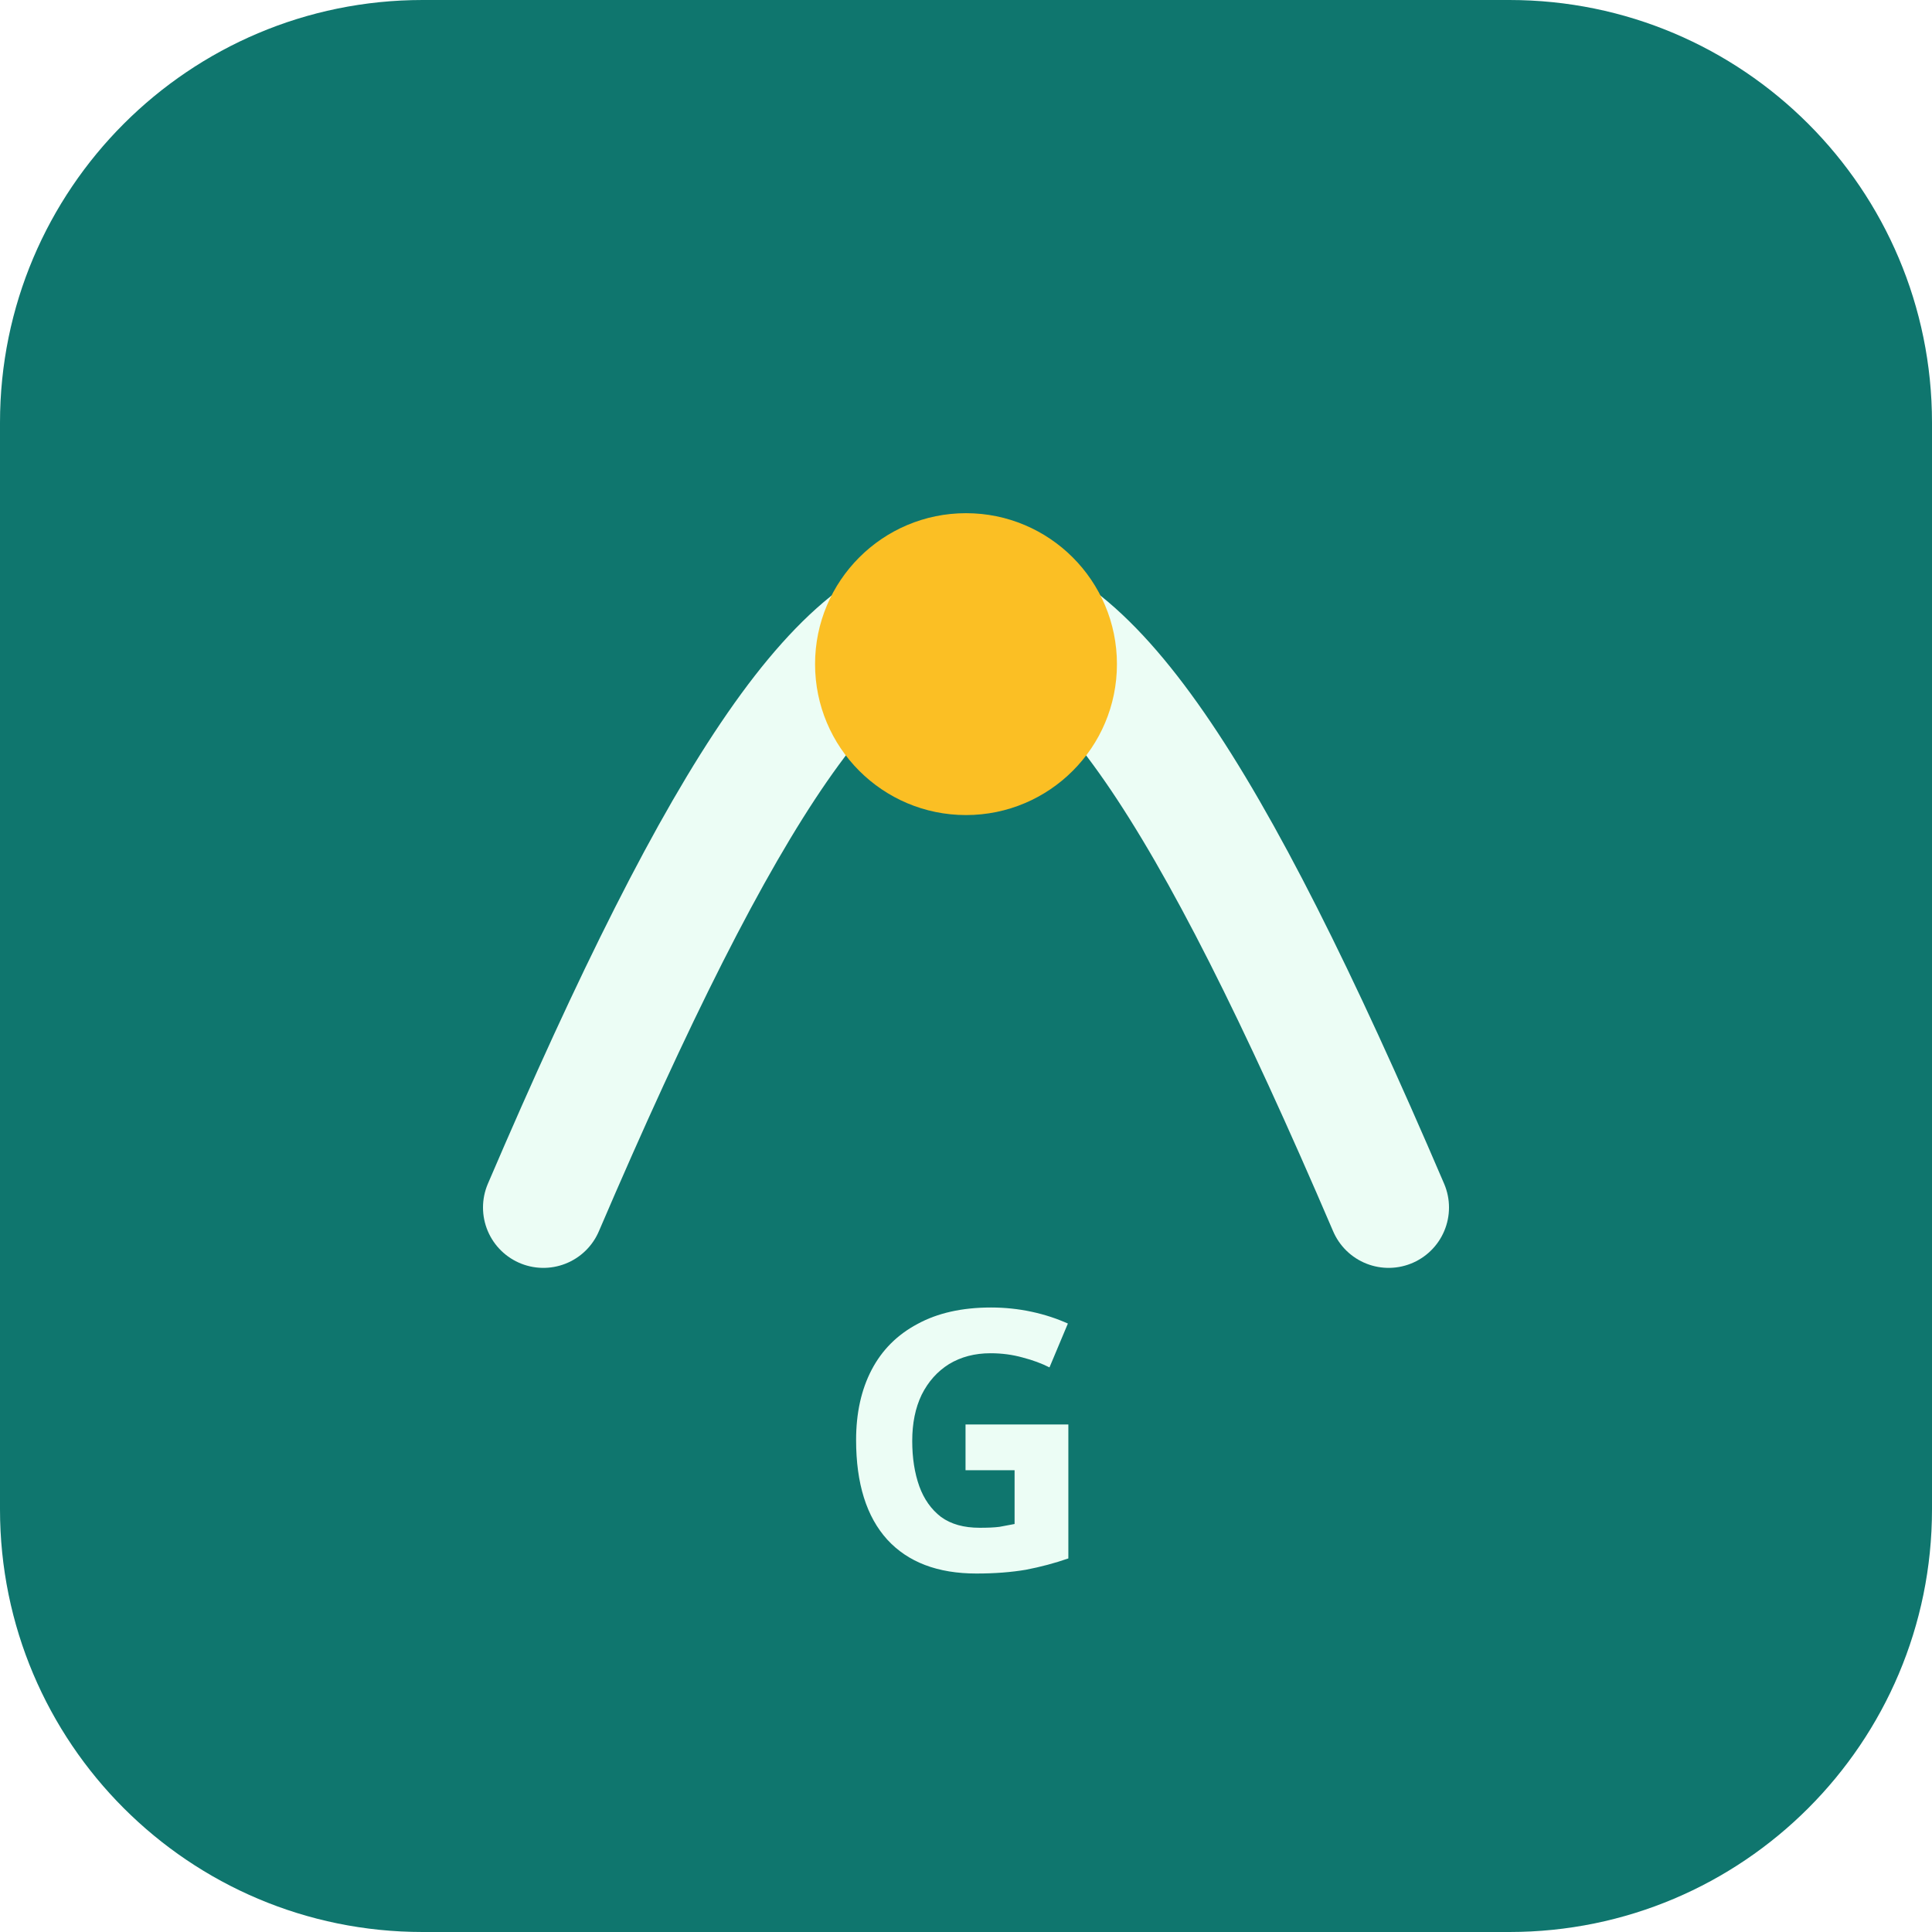
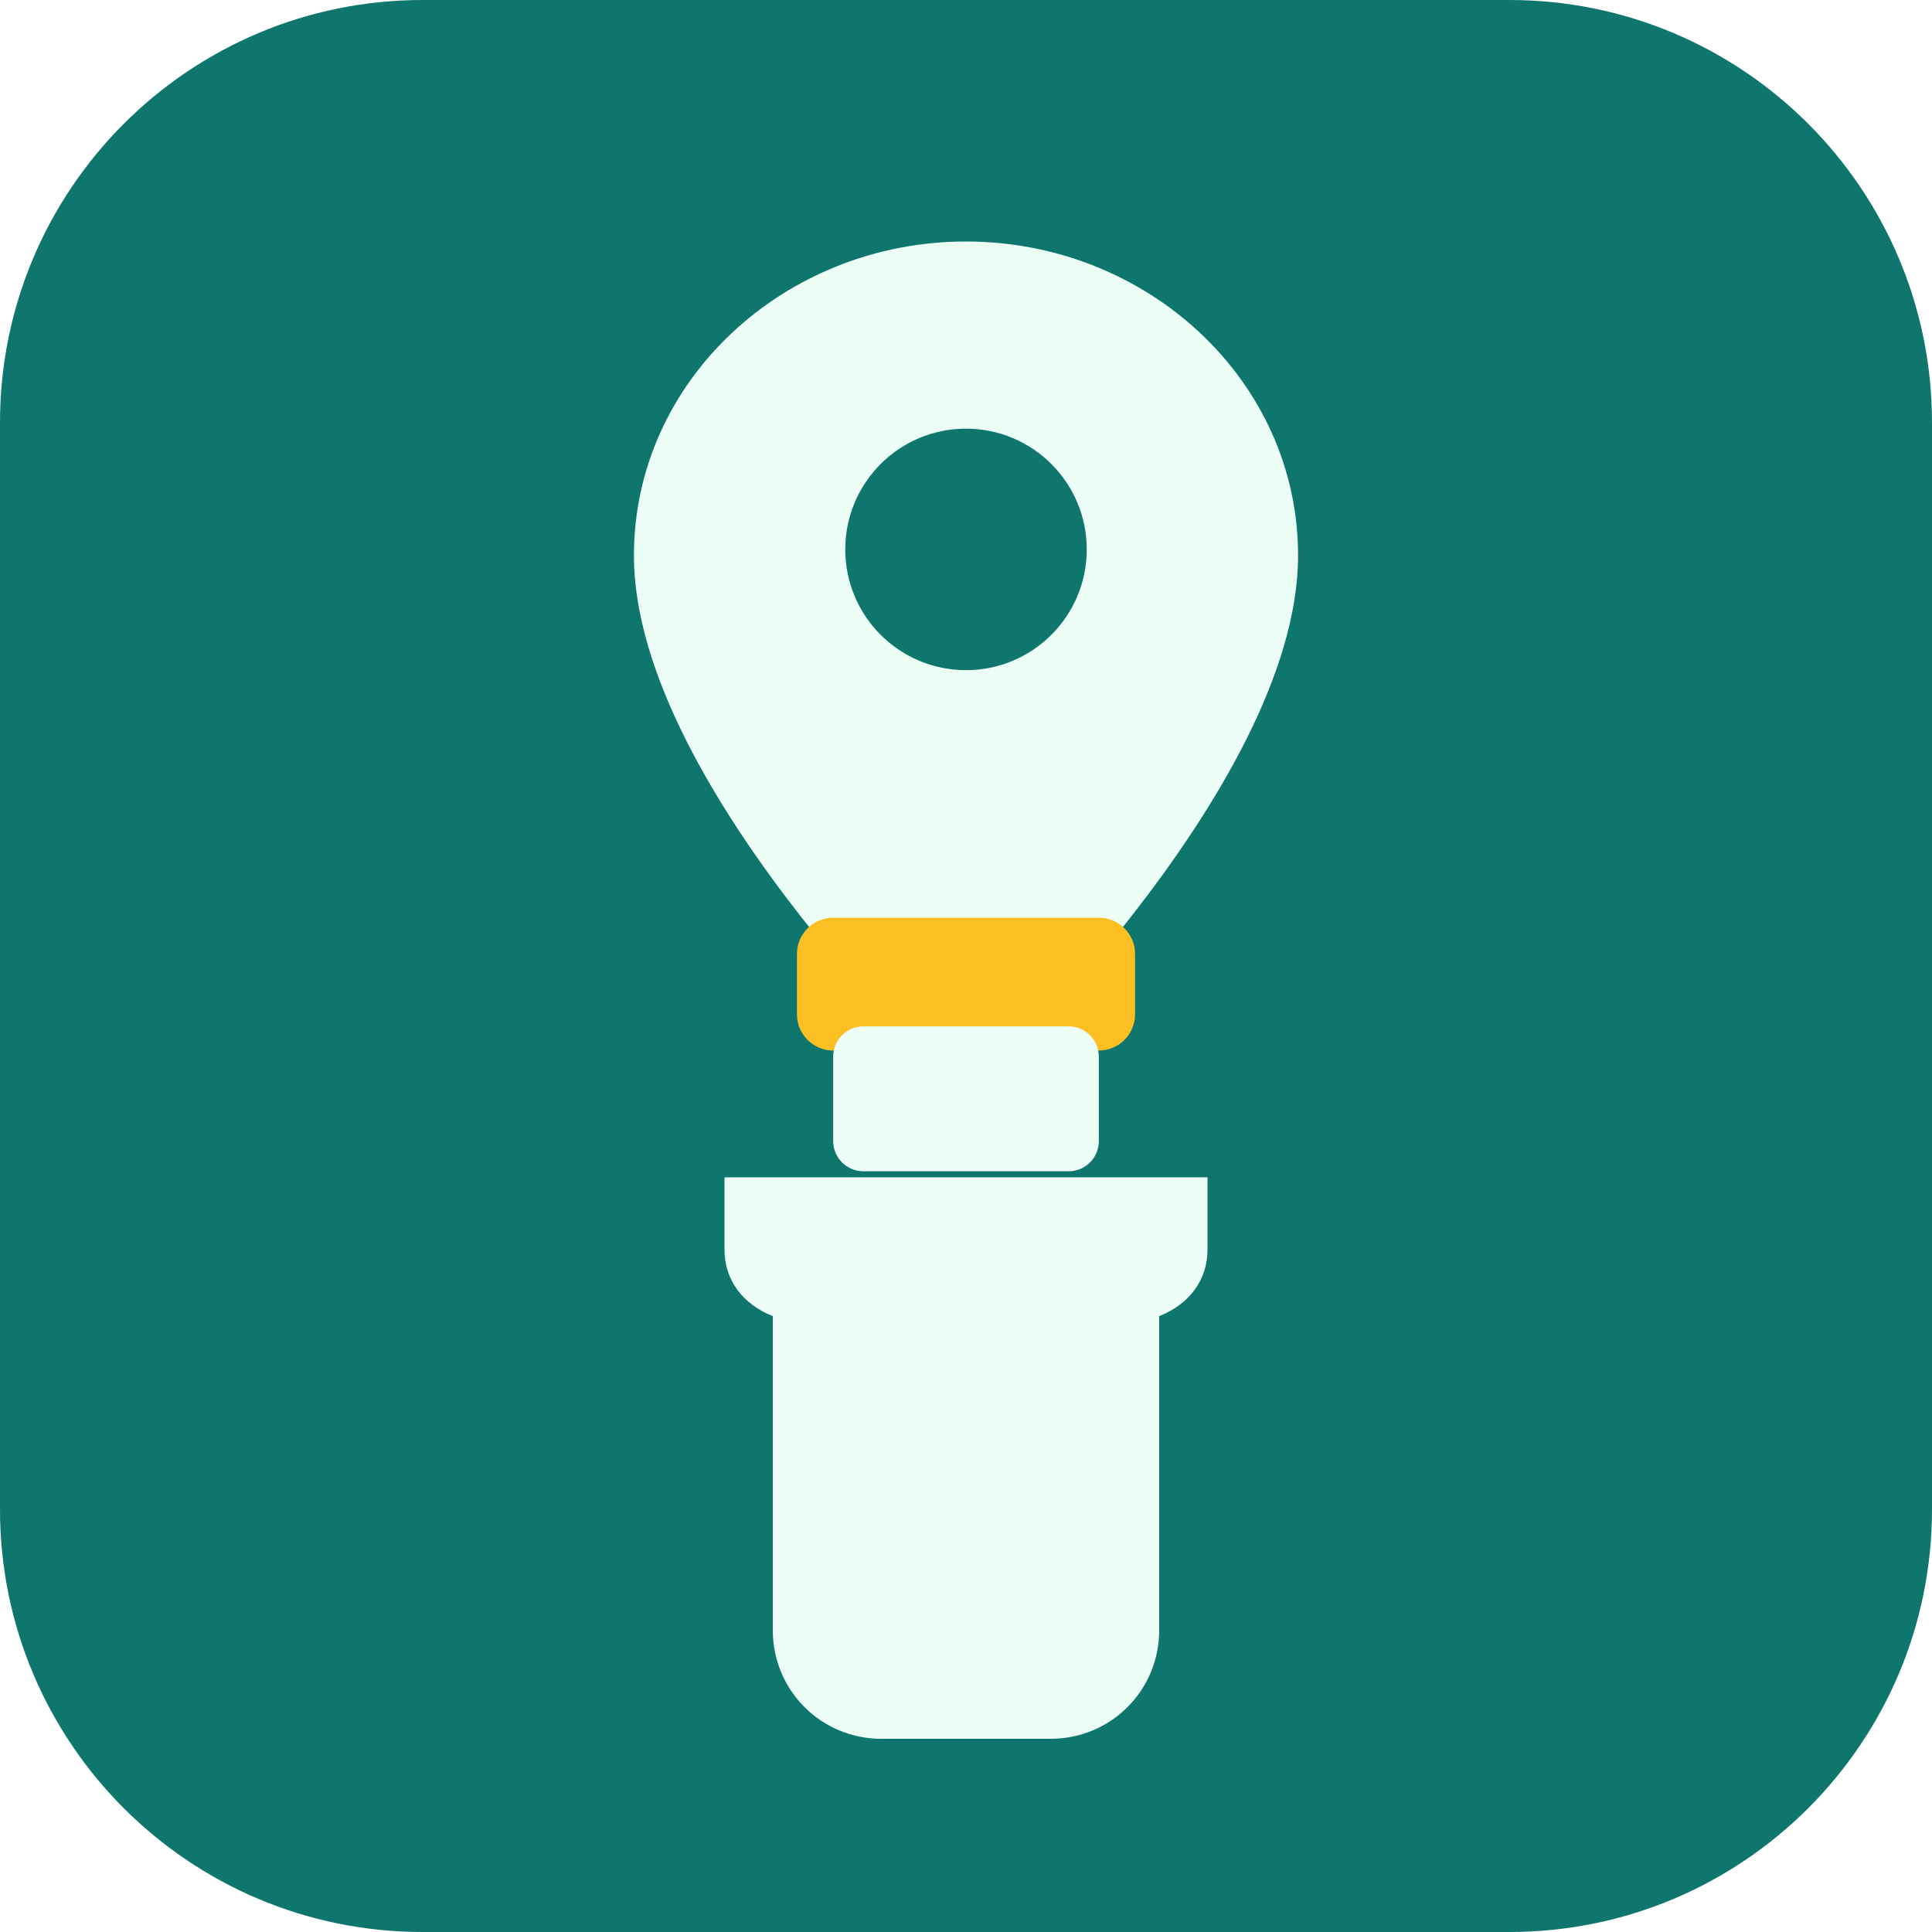
- <svg xmlns="http://www.w3.org/2000/svg" viewBox="0 0 64 64" fill="none">
-   <rect width="64" height="64" rx="14" fill="#0f766e" />
-   <path d="M18 40c6-14 10-20 14-20s8 6 14 20" stroke="#ecfdf5" stroke-width="4" stroke-linecap="round" />
-   <circle cx="32" cy="22" r="5" fill="#fbbf24" />
-   <text x="32" y="52" text-anchor="middle" font-family="system-ui,sans-serif" font-size="12" font-weight="700" fill="#ecfdf5">G</text>
+ <svg xmlns="http://www.w3.org/2000/svg" viewBox="0 0 32 32" role="img" aria-label="GrabMe">
+   <rect width="32" height="32" rx="7" fill="#0f766e" />
+   <path fill="#ecfdf5" d="M16 4c-3 0-5.5 2.3-5.5 5.2 0 3.9 5.5 9 5.5 9s5.5-5.1 5.5-9C21.5 6.3 19 4 16 4z" />
+   <circle cx="16" cy="9.1" r="2" fill="#0f766e" />
+   <rect x="13.2" y="15.2" width="5.6" height="2.2" rx="0.6" fill="#fbbf24" />
+   <rect x="13.8" y="17" width="4.4" height="2.4" rx="0.5" fill="#ecfdf5" />
+   <path fill="#ecfdf5" d="M12 19.5h8v1.2c0 .5-.3.9-.8 1.1V27c0 1-.8 1.8-1.8 1.8h-2.8c-1 0-1.8-.8-1.8-1.8v-5.2c-.5-.2-.8-.6-.8-1.1v-1.2z" />
</svg>
